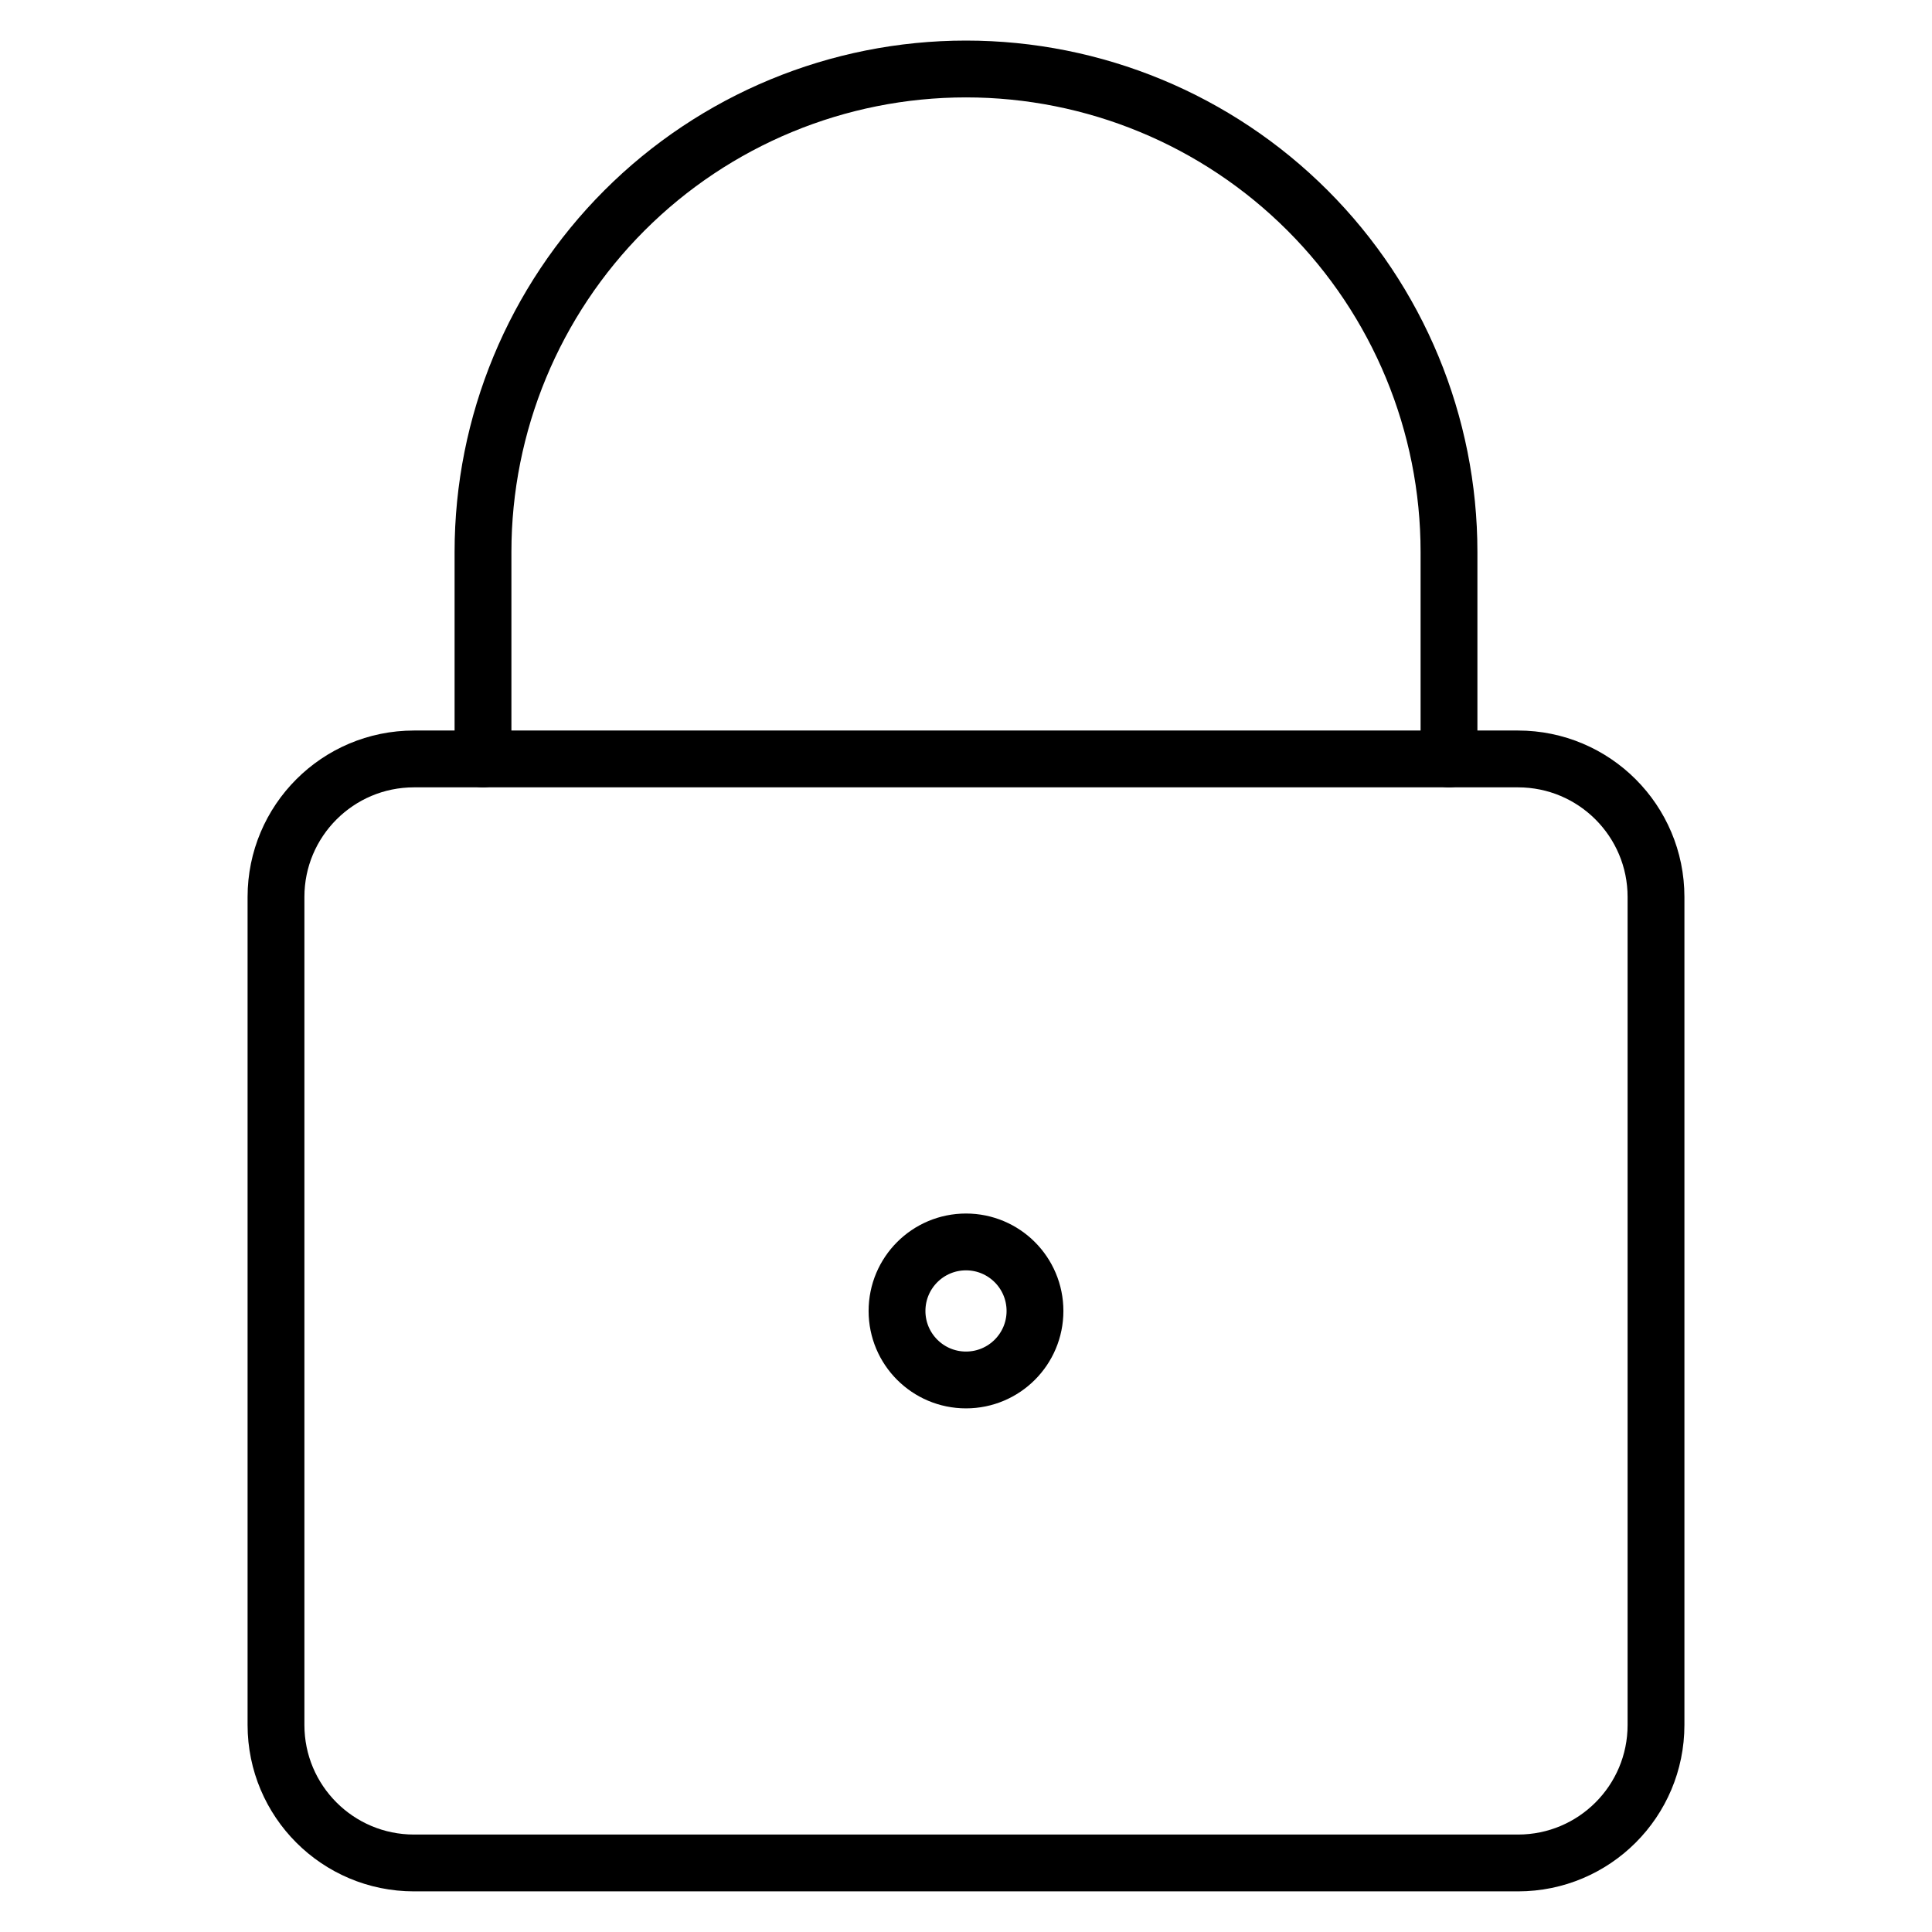
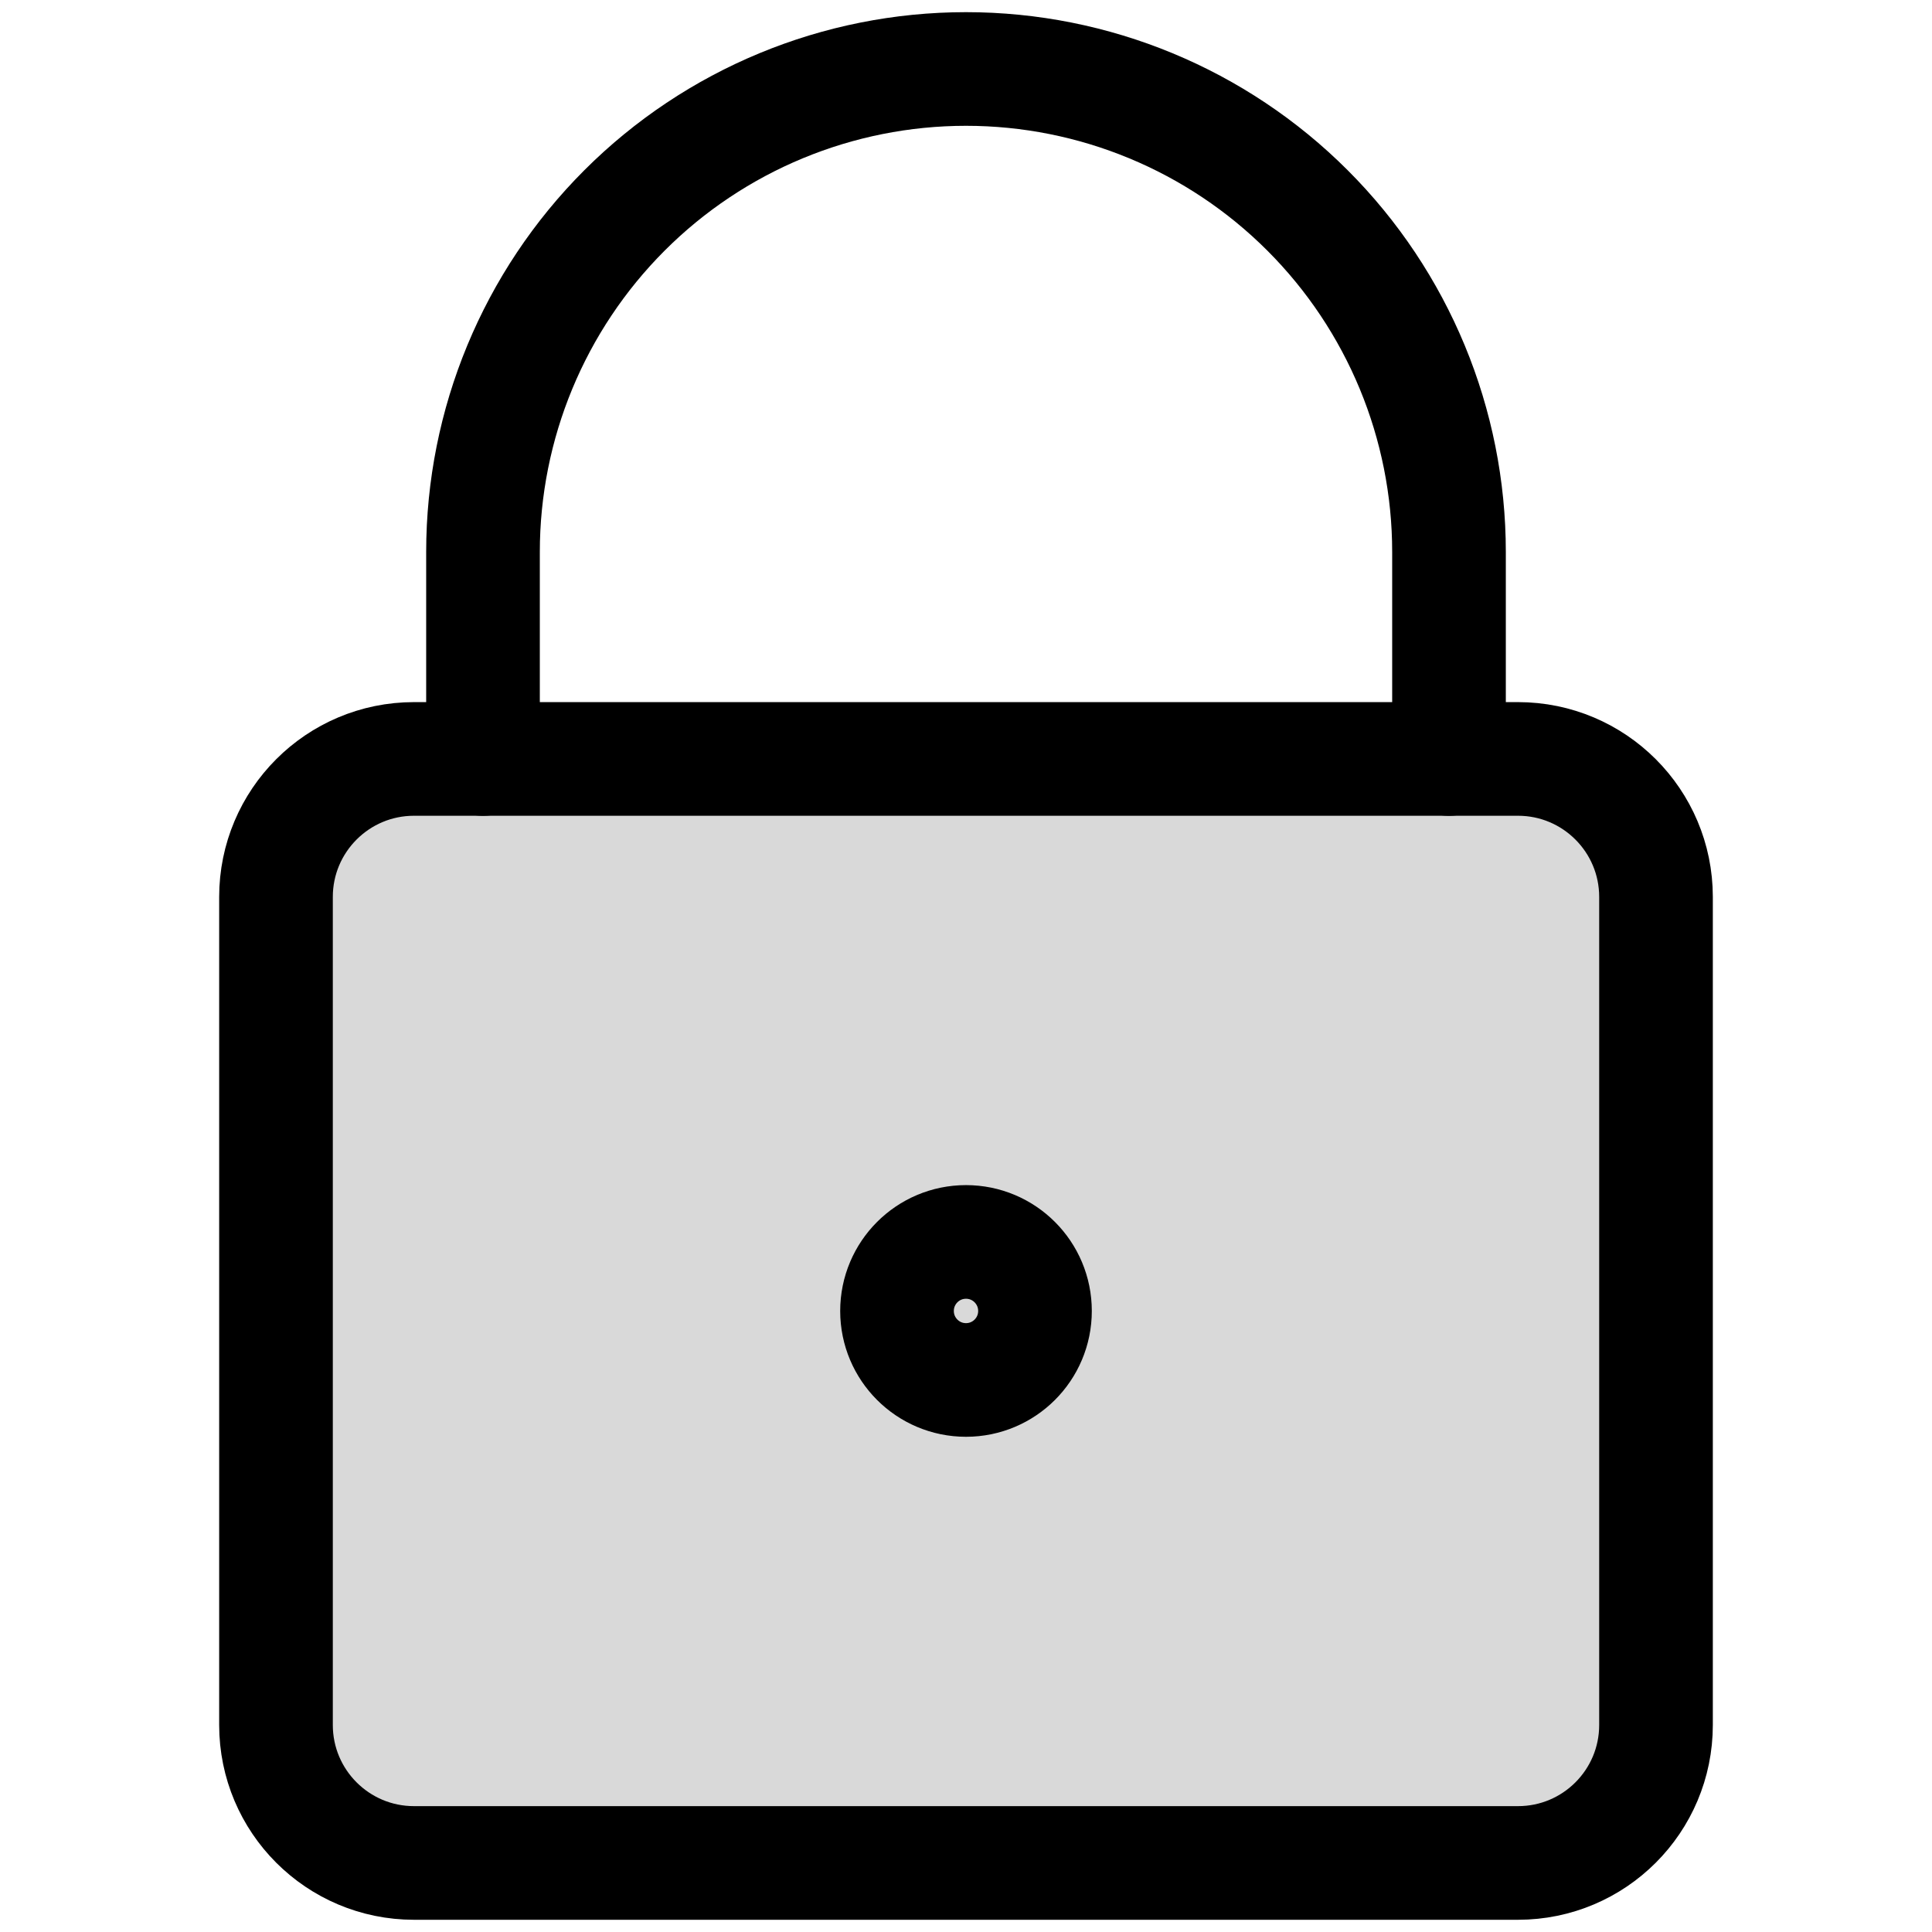
<svg xmlns="http://www.w3.org/2000/svg" width="34" height="34" viewBox="0 0 34 34" fill="none">
-   <path d="M26.714 13.356H7.286C5.944 13.356 4.857 14.444 4.857 15.785V30.356C4.857 31.698 5.944 32.785 7.286 32.785H26.714C28.056 32.785 29.143 31.698 29.143 30.356V15.785C29.143 14.444 28.056 13.356 26.714 13.356Z" stroke="black" stroke-linecap="round" stroke-linejoin="round" />
-   <path d="M25.5 13.357V9.714C25.5 7.46 24.605 5.298 23.01 3.703C21.416 2.109 19.254 1.214 17 1.214C14.746 1.214 12.584 2.109 10.99 3.703C9.396 5.298 8.5 7.46 8.5 9.714V13.357" stroke="black" stroke-linecap="round" stroke-linejoin="round" />
-   <path d="M17 24.285C17.671 24.285 18.214 23.741 18.214 23.071C18.214 22.4 17.671 21.856 17 21.856C16.329 21.856 15.786 22.4 15.786 23.071C15.786 23.741 16.329 24.285 17 24.285Z" stroke="black" stroke-linecap="round" stroke-linejoin="round" />
+   <path d="M26.714 13.356H7.286C5.944 13.356 4.857 14.444 4.857 15.785V30.356C4.857 31.698 5.944 32.785 7.286 32.785H26.714C28.056 32.785 29.143 31.698 29.143 30.356V15.785C29.143 14.444 28.056 13.356 26.714 13.356Z" fill="#D9D9D9" stroke="black" stroke-width="2" stroke-linecap="round" stroke-linejoin="round" />
+   <path d="M25.5 13.357V9.714C25.5 7.46 24.605 5.298 23.01 3.703C21.416 2.109 19.254 1.214 17 1.214C14.746 1.214 12.584 2.109 10.99 3.703C9.396 5.298 8.5 7.46 8.5 9.714V13.357" stroke="black" stroke-width="2" stroke-linecap="round" stroke-linejoin="round" />
+   <path d="M17 24.285C17.671 24.285 18.214 23.741 18.214 23.071C18.214 22.4 17.671 21.856 17 21.856C16.329 21.856 15.786 22.4 15.786 23.071C15.786 23.741 16.329 24.285 17 24.285Z" stroke="black" stroke-width="2" stroke-linecap="round" stroke-linejoin="round" />
</svg>
